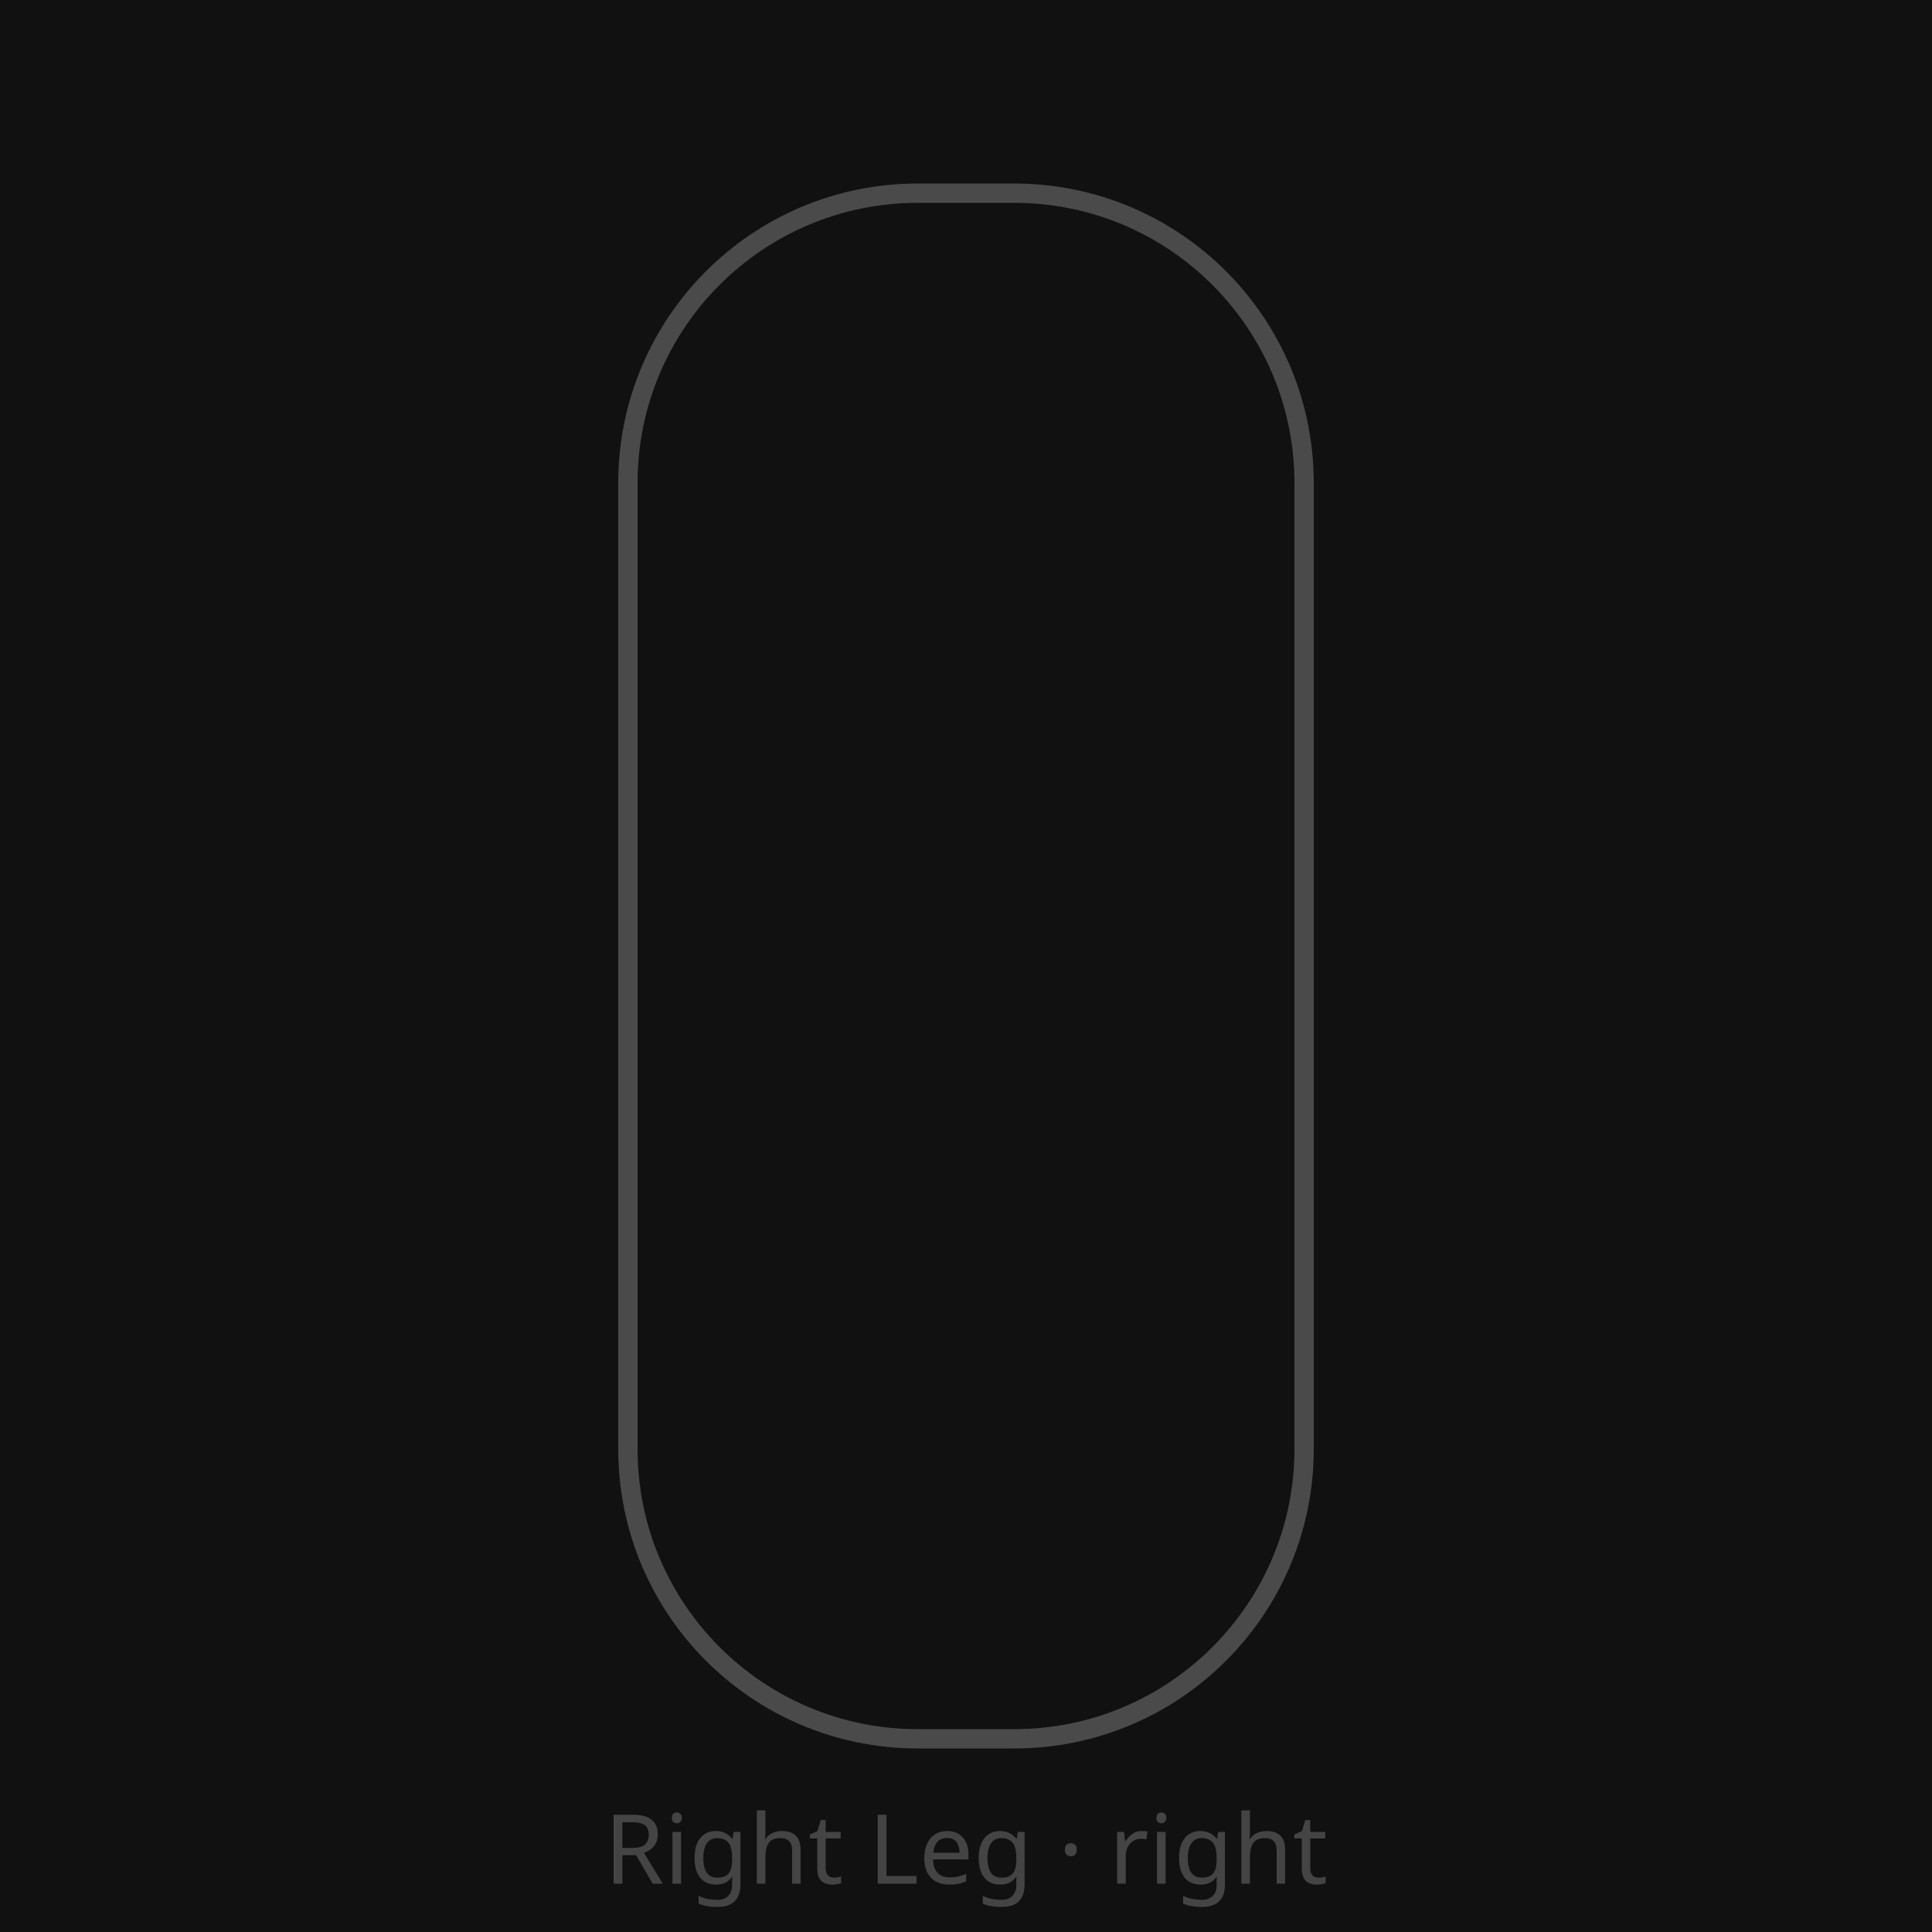
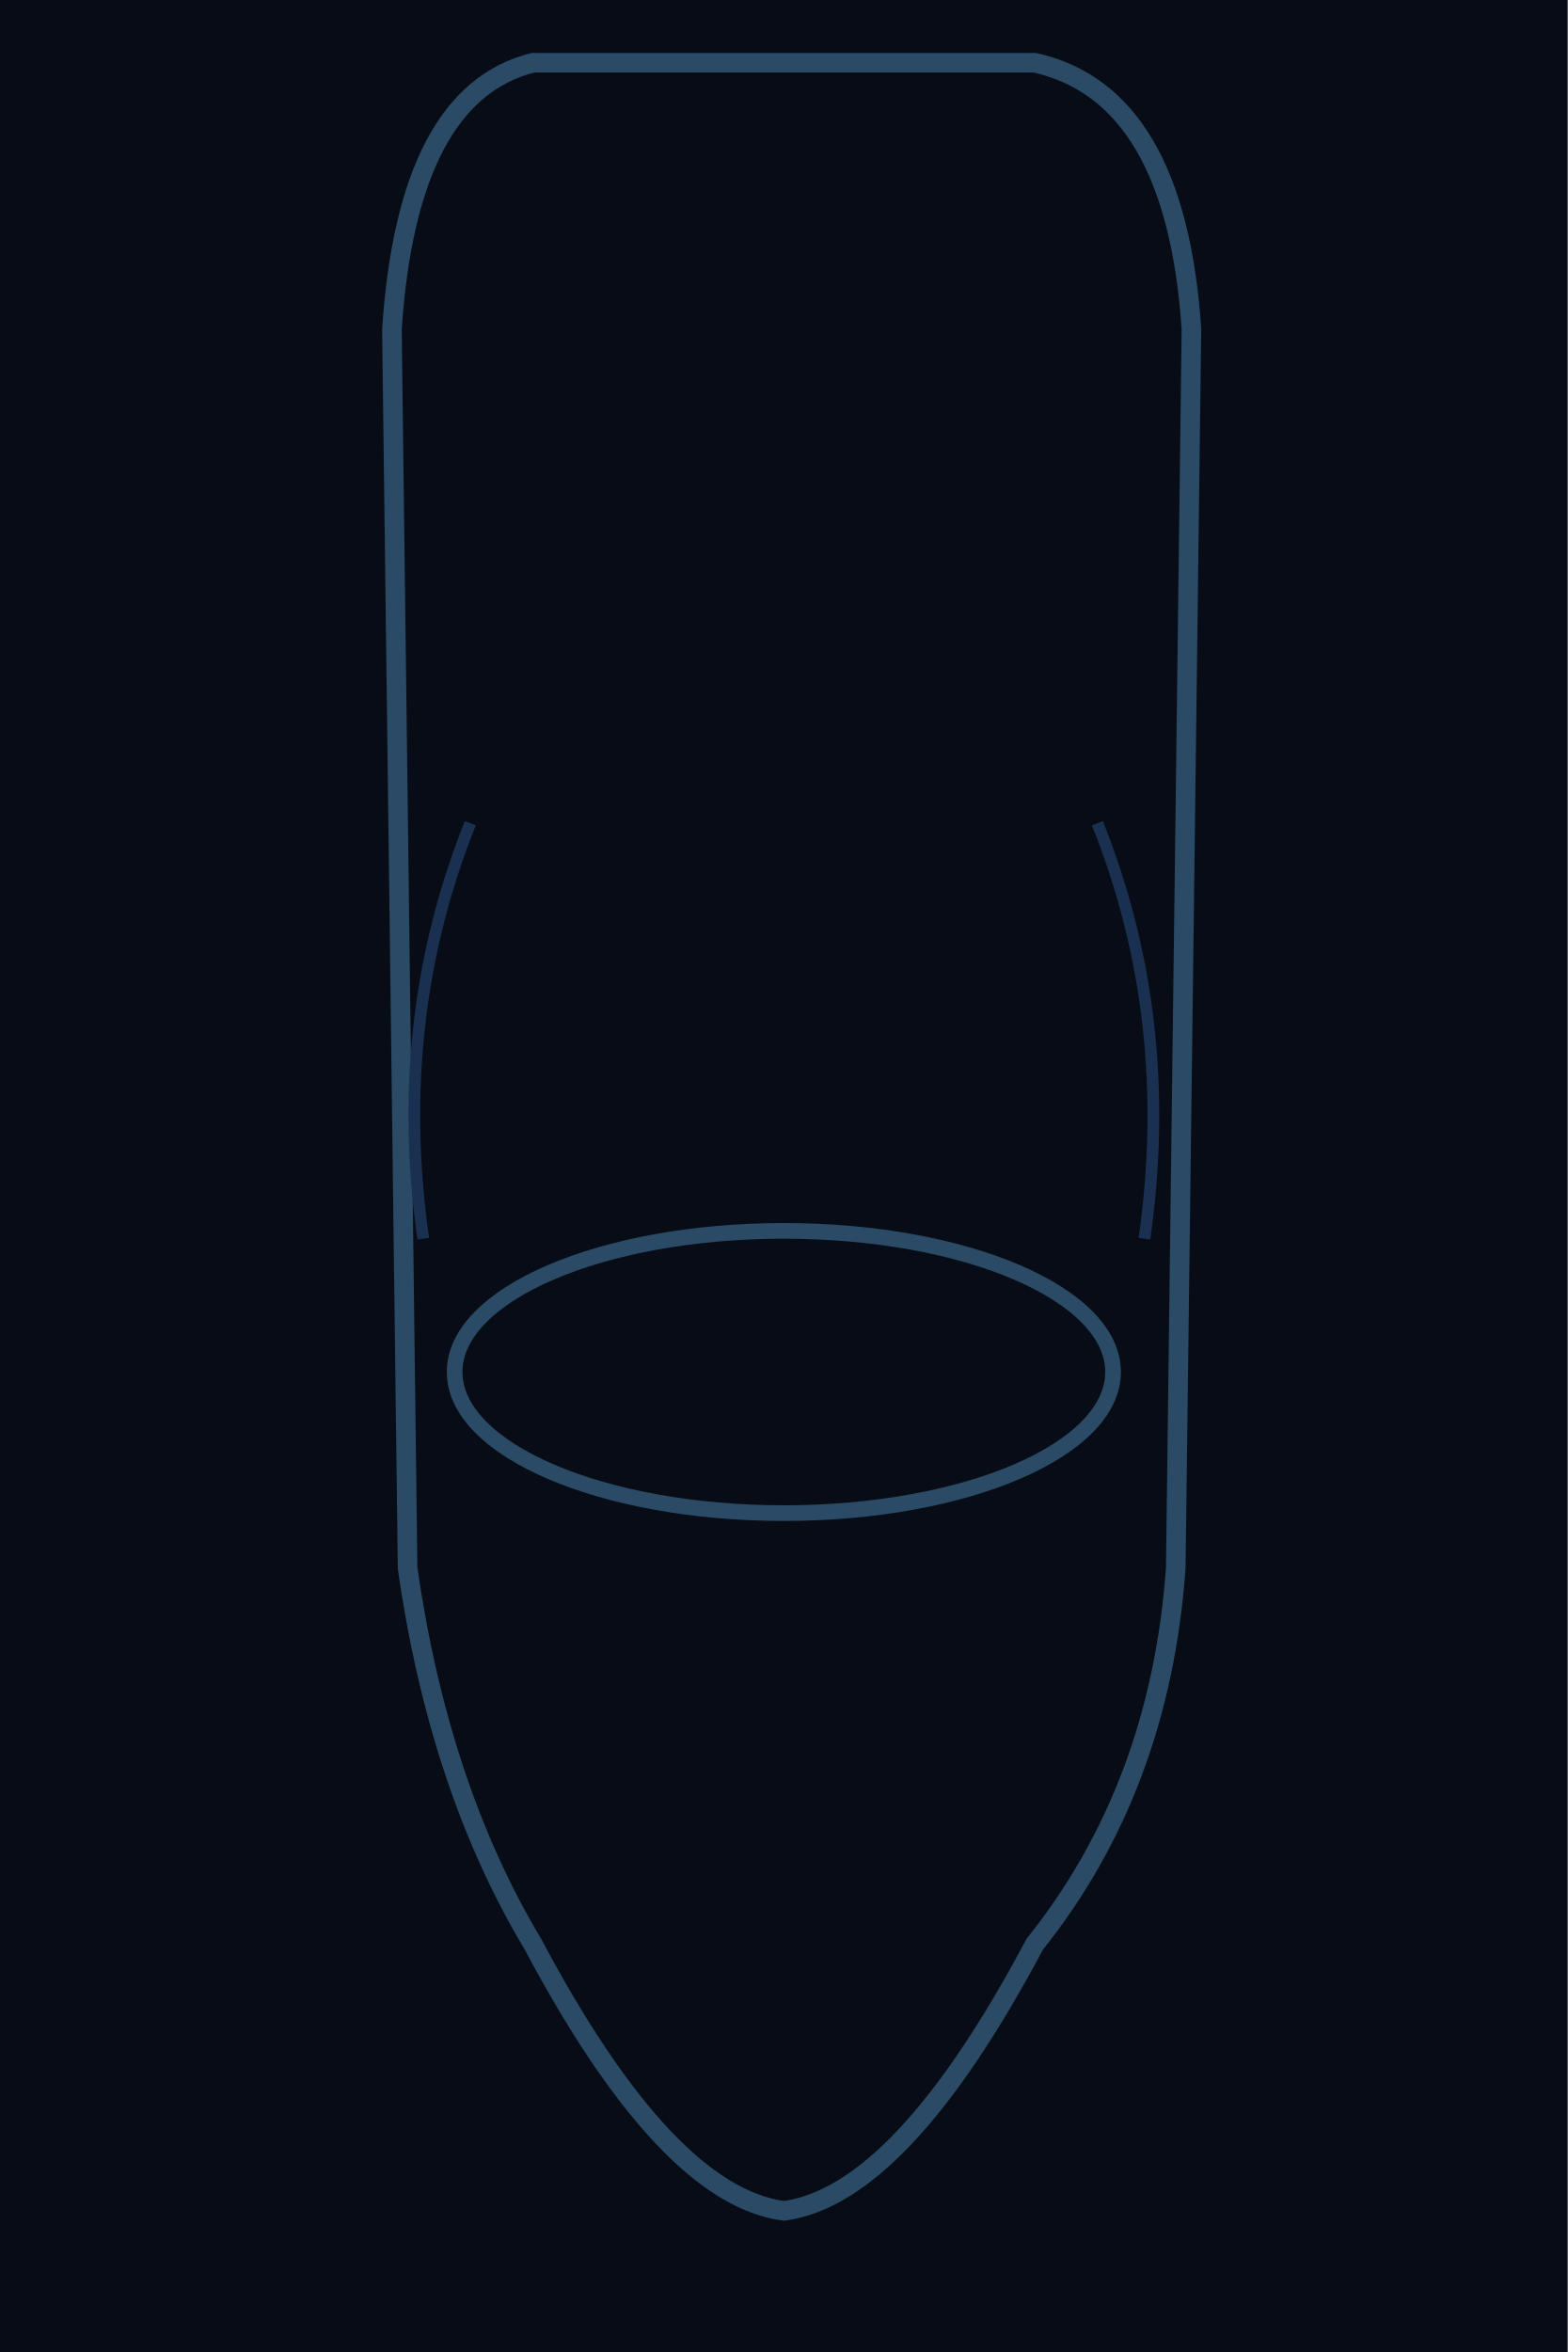
- <svg xmlns="http://www.w3.org/2000/svg" viewBox="0 0 200 200">
-   <rect width="200" height="200" fill="#111" />
-   <rect x="65" y="20" width="70" height="160" rx="30" fill="none" stroke="#4a4a4a" stroke-width="2" />
-   <text x="100" y="195" text-anchor="middle" font-size="10" fill="#444" font-family="system-ui">Right Leg · right</text>
+ <svg xmlns="http://www.w3.org/2000/svg" viewBox="0 0 200 300">
+   <rect width="200" height="300" fill="#070c16" />
+   <g transform="translate(200,0) scale(-1,1)">
+     <path d="M68,8 L132,8 Q148,12 150,42 L148,200 Q144,228 132,248 Q115,280 100,282 Q85,280 68,248 Q52,228 50,200 L48,42 Q50,12 68,8 Z" fill="#070c16" stroke="#2a4a65" stroke-width="2.5" />
+     <path d="M60,105 Q50,130 54,158" fill="none" stroke="#1a3050" stroke-width="1.5" />
+     <path d="M140,105 Q150,130 146,158" fill="none" stroke="#1a3050" stroke-width="1.5" />
+     <ellipse cx="100" cy="175" rx="42" ry="18" fill="none" stroke="#2a4a65" stroke-width="2" />
+   </g>
</svg>
